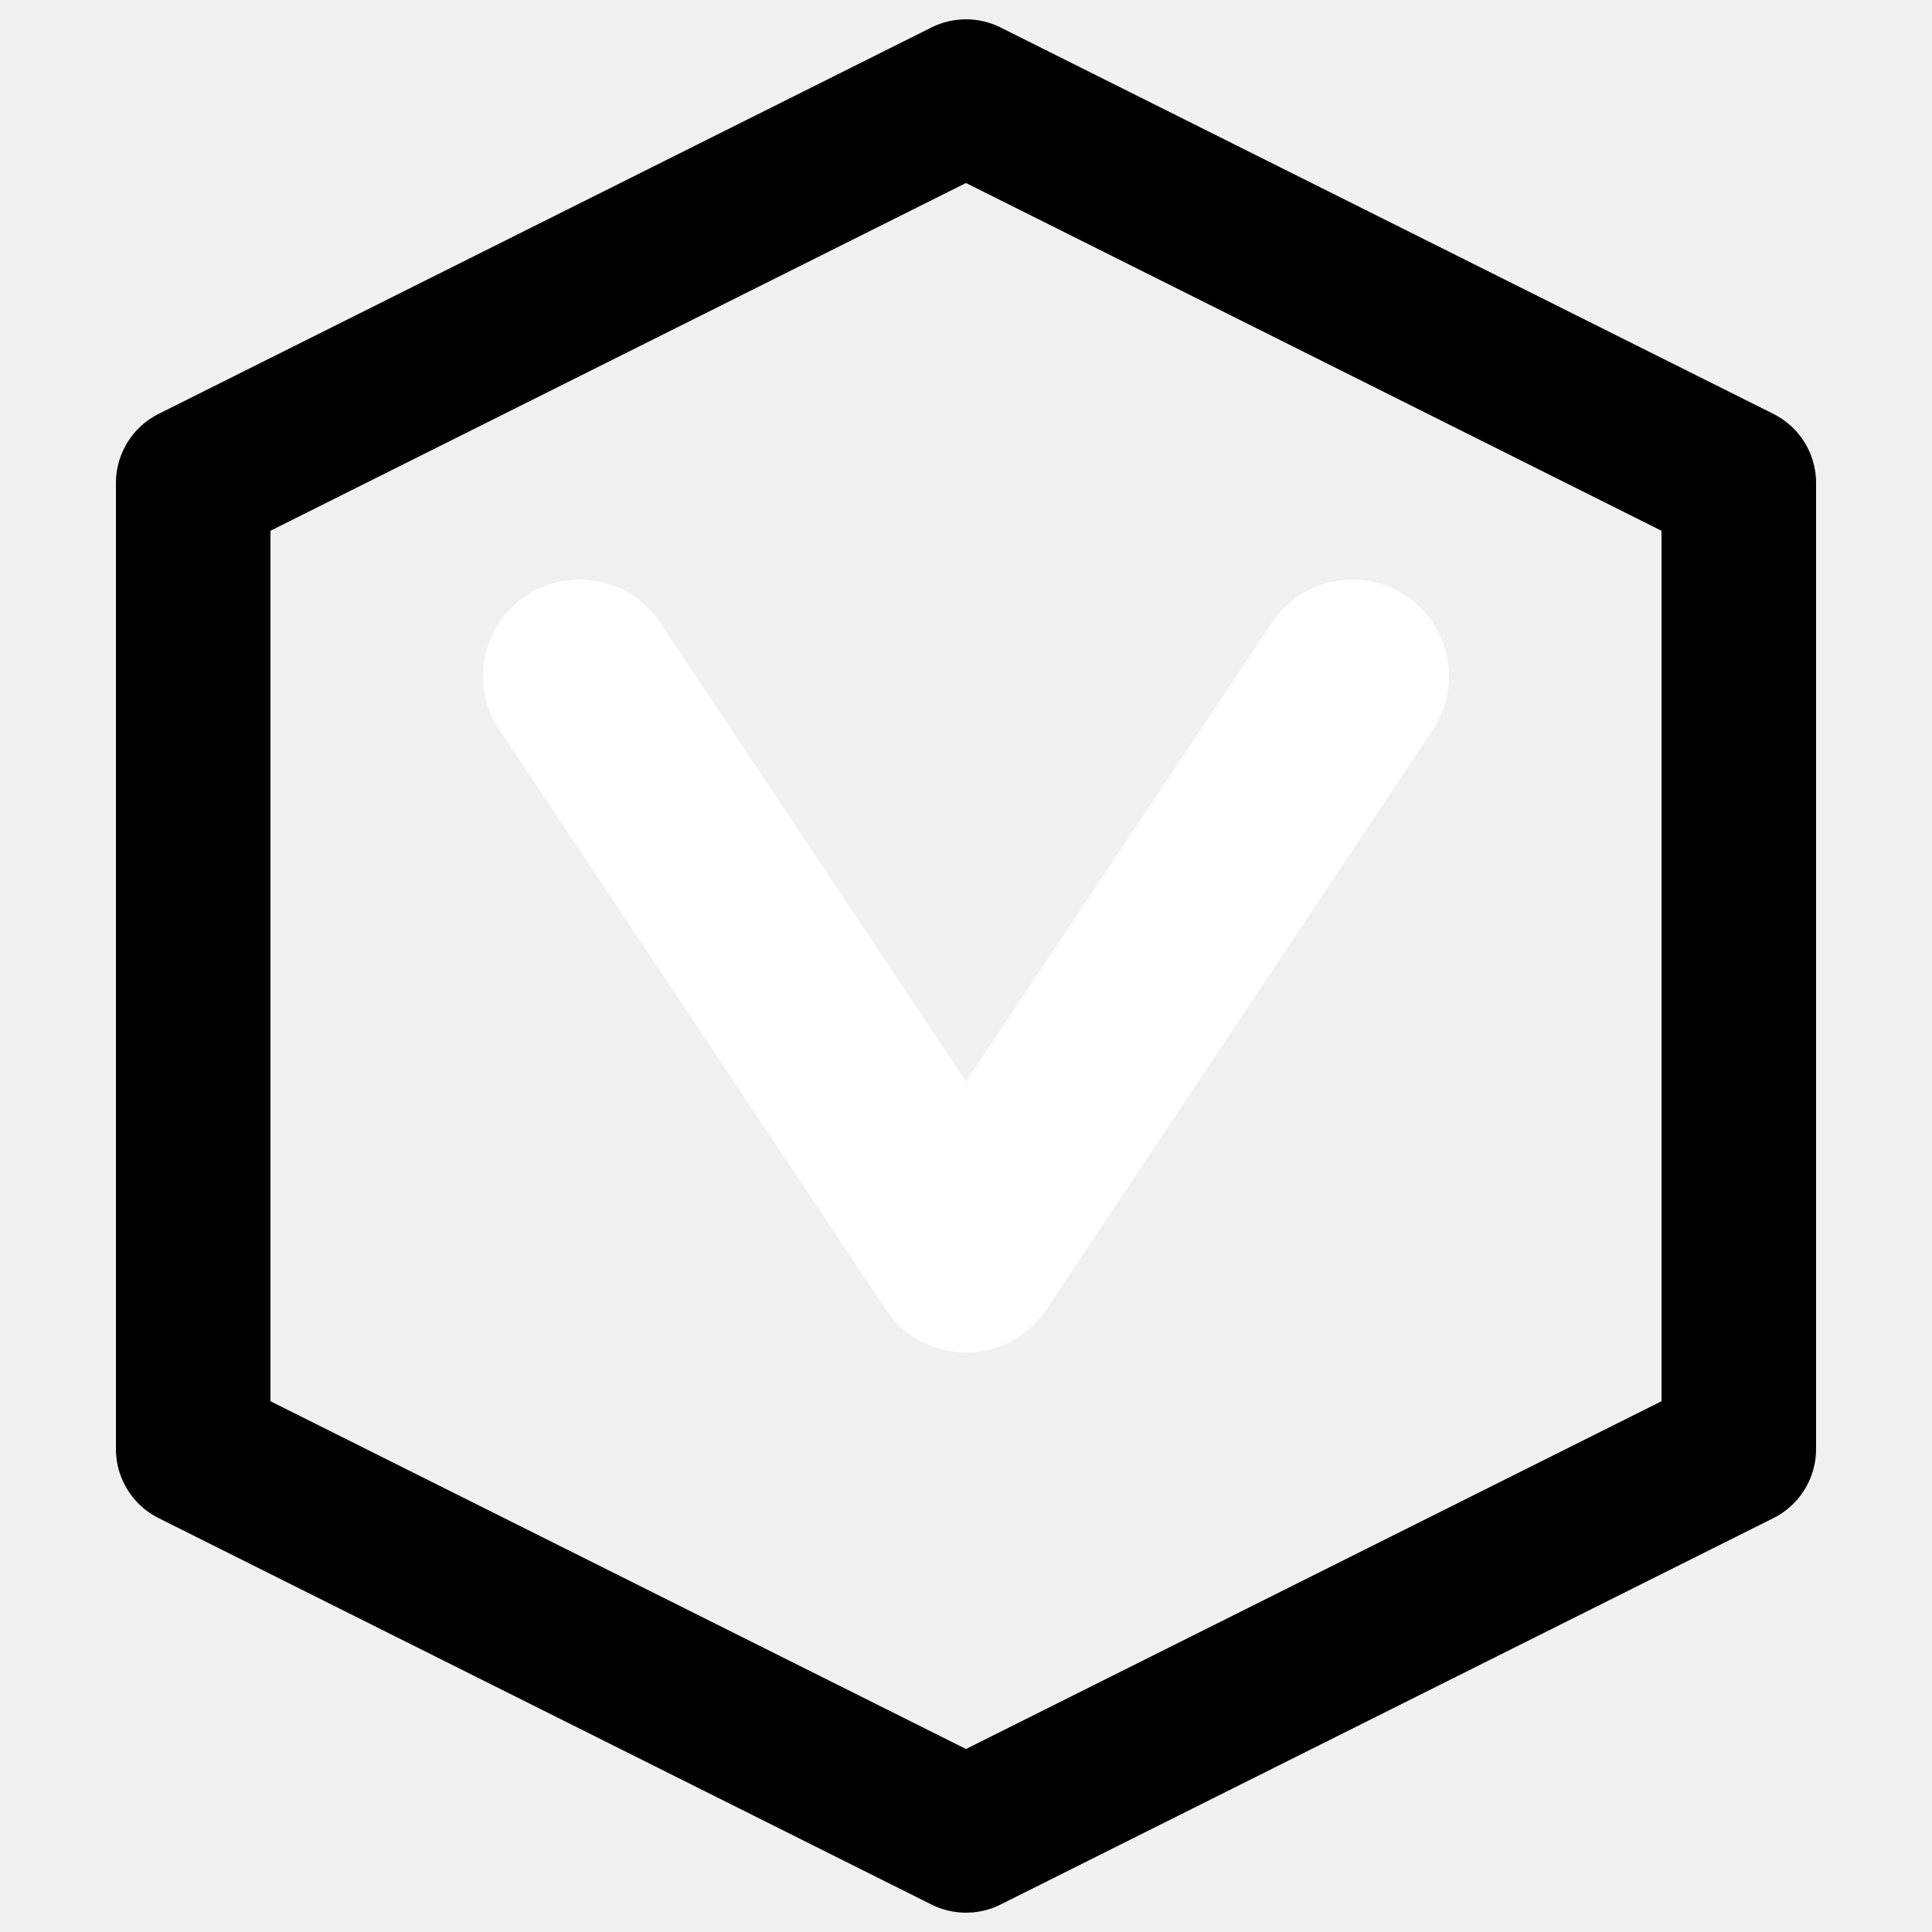
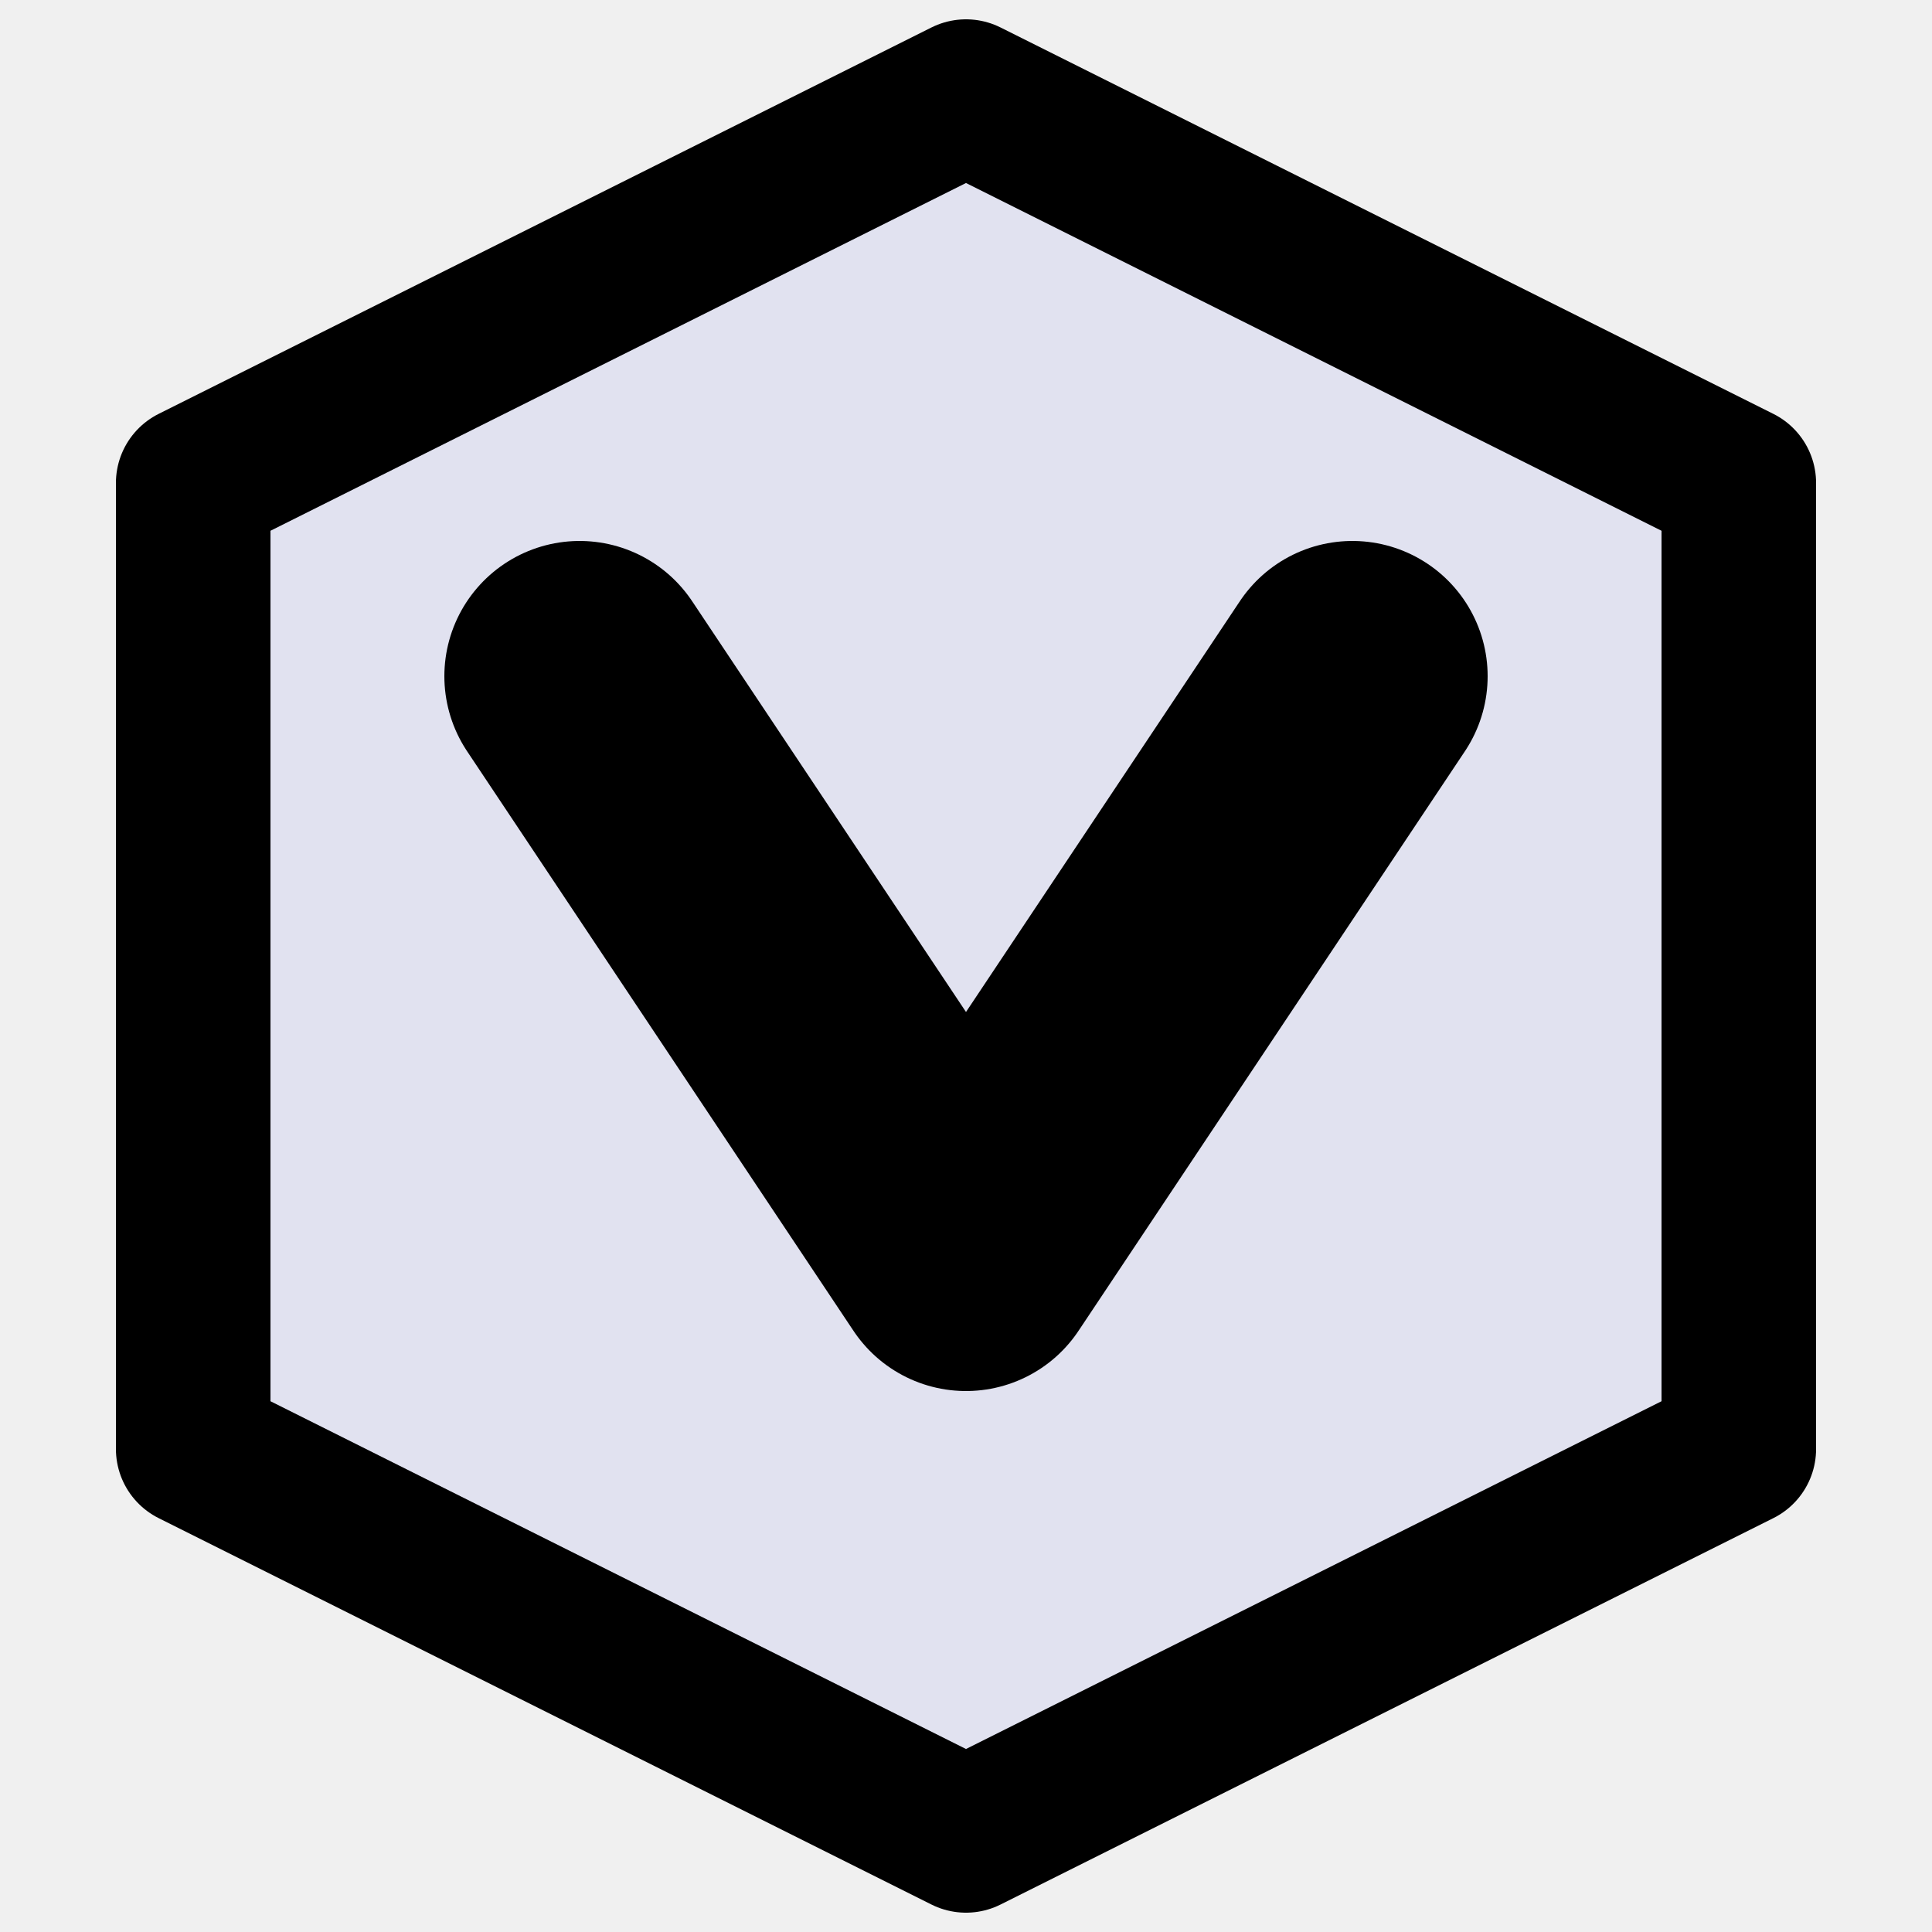
<svg xmlns="http://www.w3.org/2000/svg" viewBox="0 0 100 100" fill="none">
  <defs>
-     <linearGradient id="vgradient" x1="0%" y1="0%" x2="100%" y2="100%">
-       <stop offset="0%" stopColor="#818cf8" />
-       <stop offset="100%" stopColor="#4f46e5" />
+     <linearGradient id="logo-gradient" x1="0%" y1="0%" x2="100%" y2="100%">
+       <stop offset="0%" stopColor="#6366f1" />
+       <stop offset="100%" stopColor="#a855f7" />
    </linearGradient>
  </defs>
-   <path d="M50 5L90 25V75L50 95L10 75V25L50 5Z" stroke="url(#vgradient)" stroke-width="8" stroke-linejoin="round" />
-   <path d="M30 35L50 65L70 35" stroke="white" stroke-width="10" stroke-linecap="round" stroke-linejoin="round" />
+   <path d="M50 5L90 25V75L50 95L10 75V25L50 5Z" stroke="url(#logo-gradient)" stroke-width="8" stroke-linejoin="round" fill="#6366f1" fill-opacity="0.1" />
+   <path d="M30 35L50 65L70 35" stroke="url(#logo-gradient)" stroke-width="14" stroke-linecap="round" stroke-linejoin="round" />
</svg>
